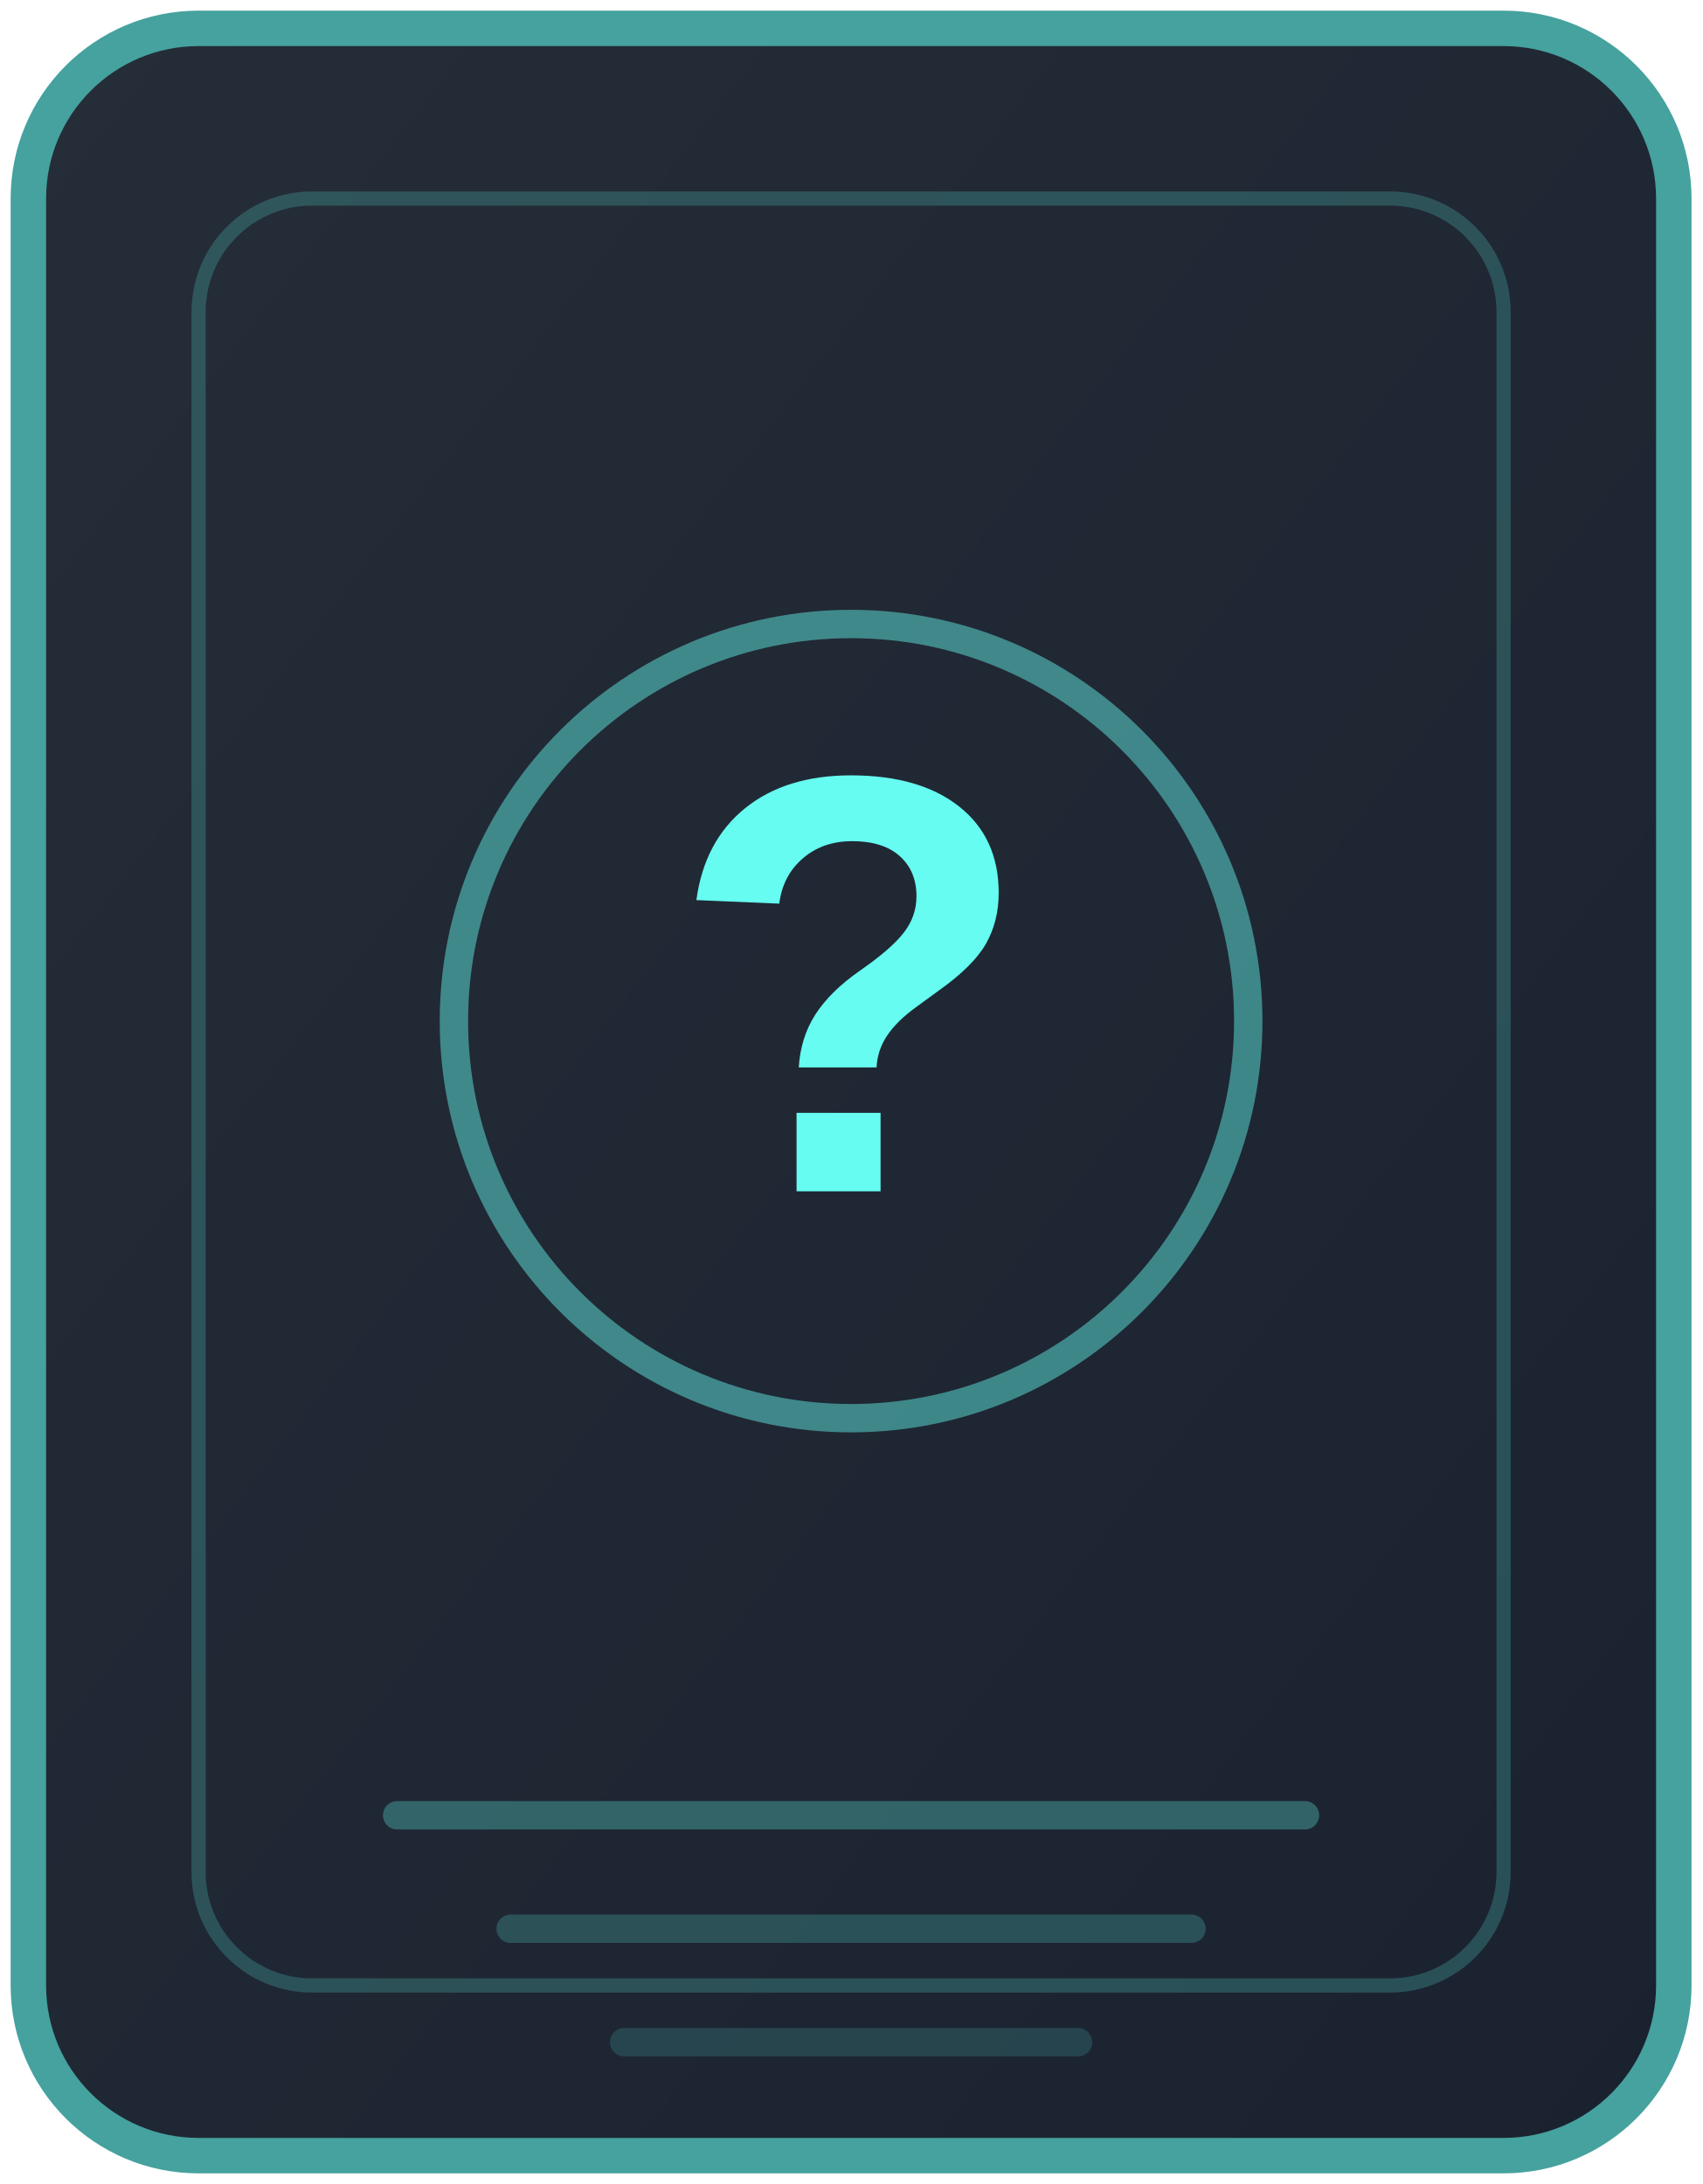
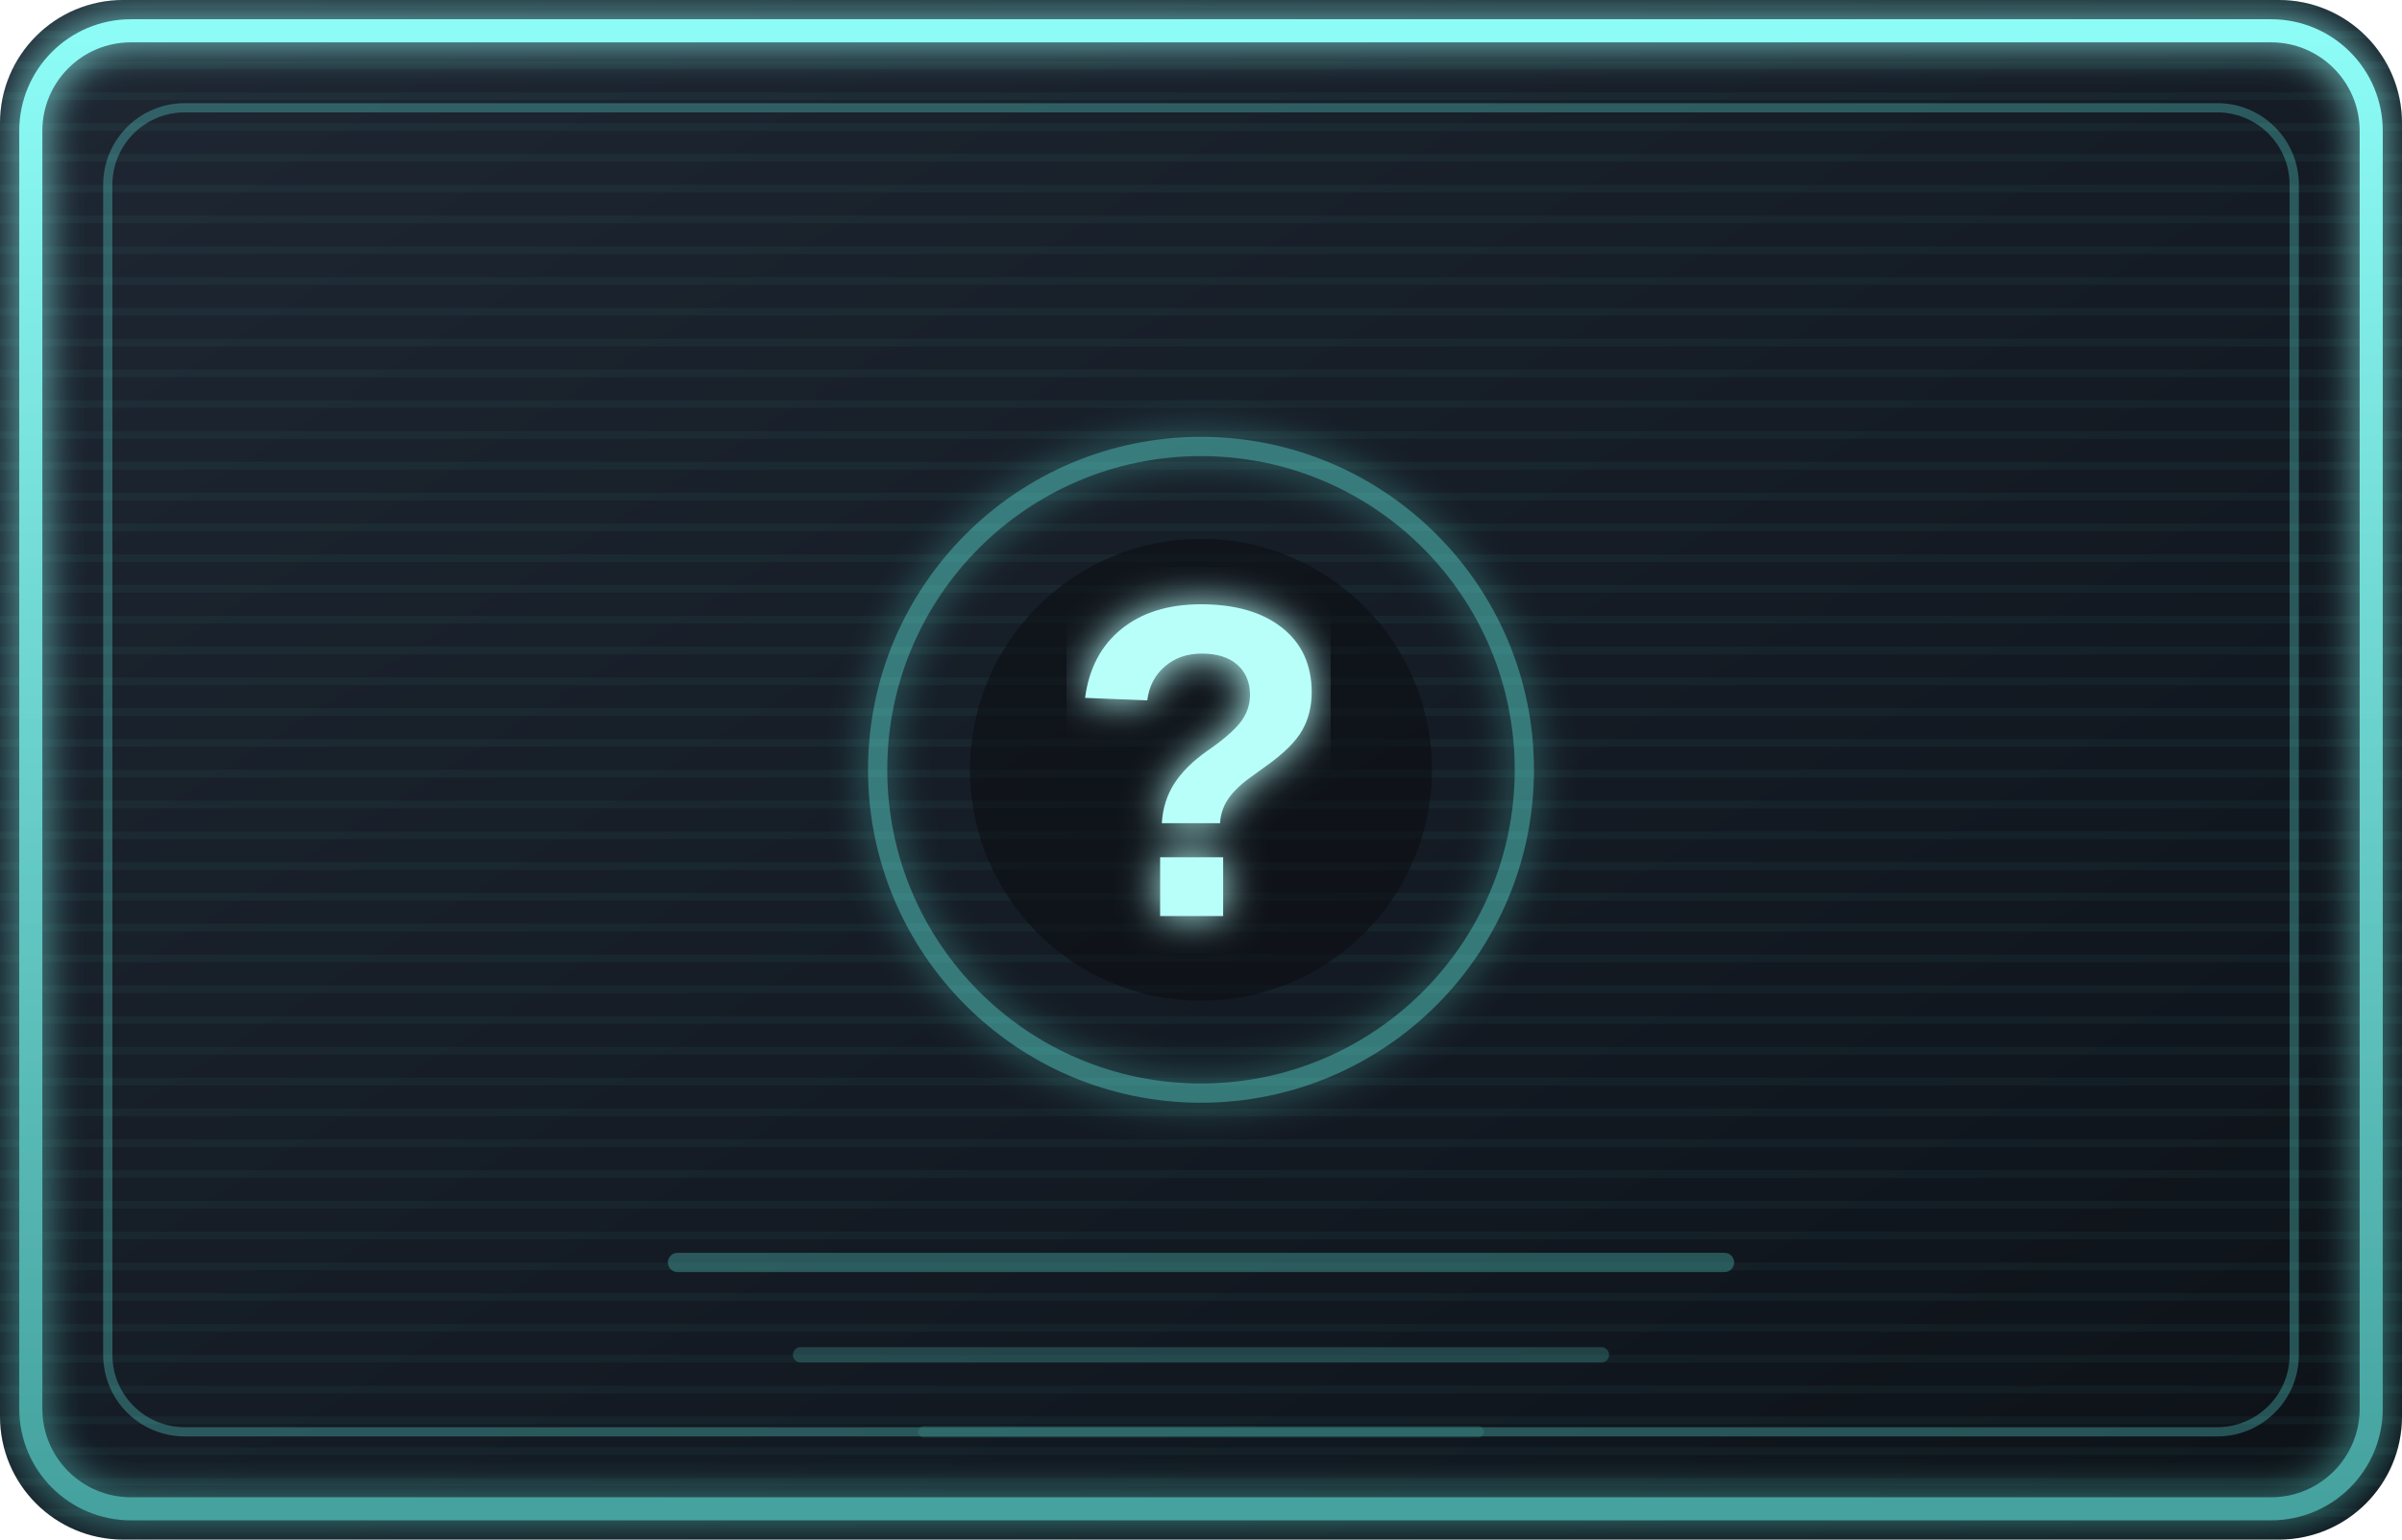
- <svg xmlns="http://www.w3.org/2000/svg" viewBox="0 0 120 154">
+ <svg xmlns="http://www.w3.org/2000/svg" viewBox="0 0 312 200">
  <defs>
    <linearGradient id="cardBg" x1="0" y1="0" x2="1" y2="1">
-       <stop offset="0%" stop-color="#252D38" />
-       <stop offset="100%" stop-color="#1A2230" />
+       <stop offset="0%" stop-color="#1E2733" />
+       <stop offset="55%" stop-color="#141B24" />
+       <stop offset="100%" stop-color="#0D1218" />
    </linearGradient>
+     <linearGradient id="neonEdge" x1="0" y1="0" x2="0" y2="1">
+       <stop offset="0%" stop-color="#8DFCF6" />
+       <stop offset="100%" stop-color="#45A29E" />
+     </linearGradient>
+     <filter id="billboardGlow" x="-8%" y="-12%" width="116%" height="124%">
+       <feGaussianBlur stdDeviation="2.5" result="blur" />
+       <feMerge>
+         <feMergeNode in="blur" />
+         <feMergeNode in="SourceGraphic" />
+       </feMerge>
+     </filter>
+     <pattern id="scanlines" width="4" height="4" patternUnits="userSpaceOnUse">
+       <rect width="4" height="1" fill="#66FCF1" opacity="0.04" />
+     </pattern>
+     <clipPath id="cardClip">
+       <rect x="0" y="0" width="312" height="200" rx="16" />
+     </clipPath>
  </defs>
-   <rect x="2" y="2" width="116" height="150" rx="12" fill="url(#cardBg)" stroke="#45A29E" stroke-width="2.5" />
-   <rect x="14" y="14" width="92" height="126" rx="8" fill="none" stroke="#45A29E" stroke-width="1" opacity="0.35" />
-   <circle cx="60" cy="72" r="28" fill="none" stroke="#66FCF1" stroke-width="2" opacity="0.45" />
-   <text x="60" y="84" text-anchor="middle" font-size="42" font-weight="700" fill="#66FCF1" font-family="Segoe UI, Arial, sans-serif">?</text>
-   <line x1="28" y1="128" x2="92" y2="128" stroke="#45A29E" stroke-width="2" stroke-linecap="round" opacity="0.5" />
-   <line x1="36" y1="136" x2="84" y2="136" stroke="#45A29E" stroke-width="2" stroke-linecap="round" opacity="0.35" />
-   <line x1="44" y1="144" x2="76" y2="144" stroke="#45A29E" stroke-width="2" stroke-linecap="round" opacity="0.25" />
+   <g clip-path="url(#cardClip)">
+     <rect x="0" y="0" width="312" height="200" rx="16" fill="url(#cardBg)" />
+     <rect x="0" y="0" width="312" height="200" rx="16" fill="url(#scanlines)" />
+     <rect x="4" y="4" width="304" height="192" rx="13" fill="none" stroke="url(#neonEdge)" stroke-width="3" filter="url(#billboardGlow)" />
+     <rect x="14" y="14" width="284" height="172" rx="10" fill="none" stroke="#66FCF1" stroke-width="1.2" opacity="0.28" />
+     <circle cx="156" cy="100" r="42" fill="none" stroke="#66FCF1" stroke-width="2.5" opacity="0.42" filter="url(#billboardGlow)" />
+     <circle cx="156" cy="100" r="30" fill="#0B0C10" opacity="0.55" />
+     <text x="156" y="119" text-anchor="middle" font-size="58" font-weight="700" fill="#B8FFFA" font-family="Segoe UI, Arial, sans-serif" filter="url(#billboardGlow)">?</text>
+     <line x1="88" y1="164" x2="224" y2="164" stroke="#45A29E" stroke-width="2.5" stroke-linecap="round" opacity="0.45" />
+     <line x1="104" y1="176" x2="208" y2="176" stroke="#45A29E" stroke-width="2" stroke-linecap="round" opacity="0.32" />
+     <line x1="120" y1="186" x2="192" y2="186" stroke="#45A29E" stroke-width="1.5" stroke-linecap="round" opacity="0.22" />
+   </g>
</svg>
